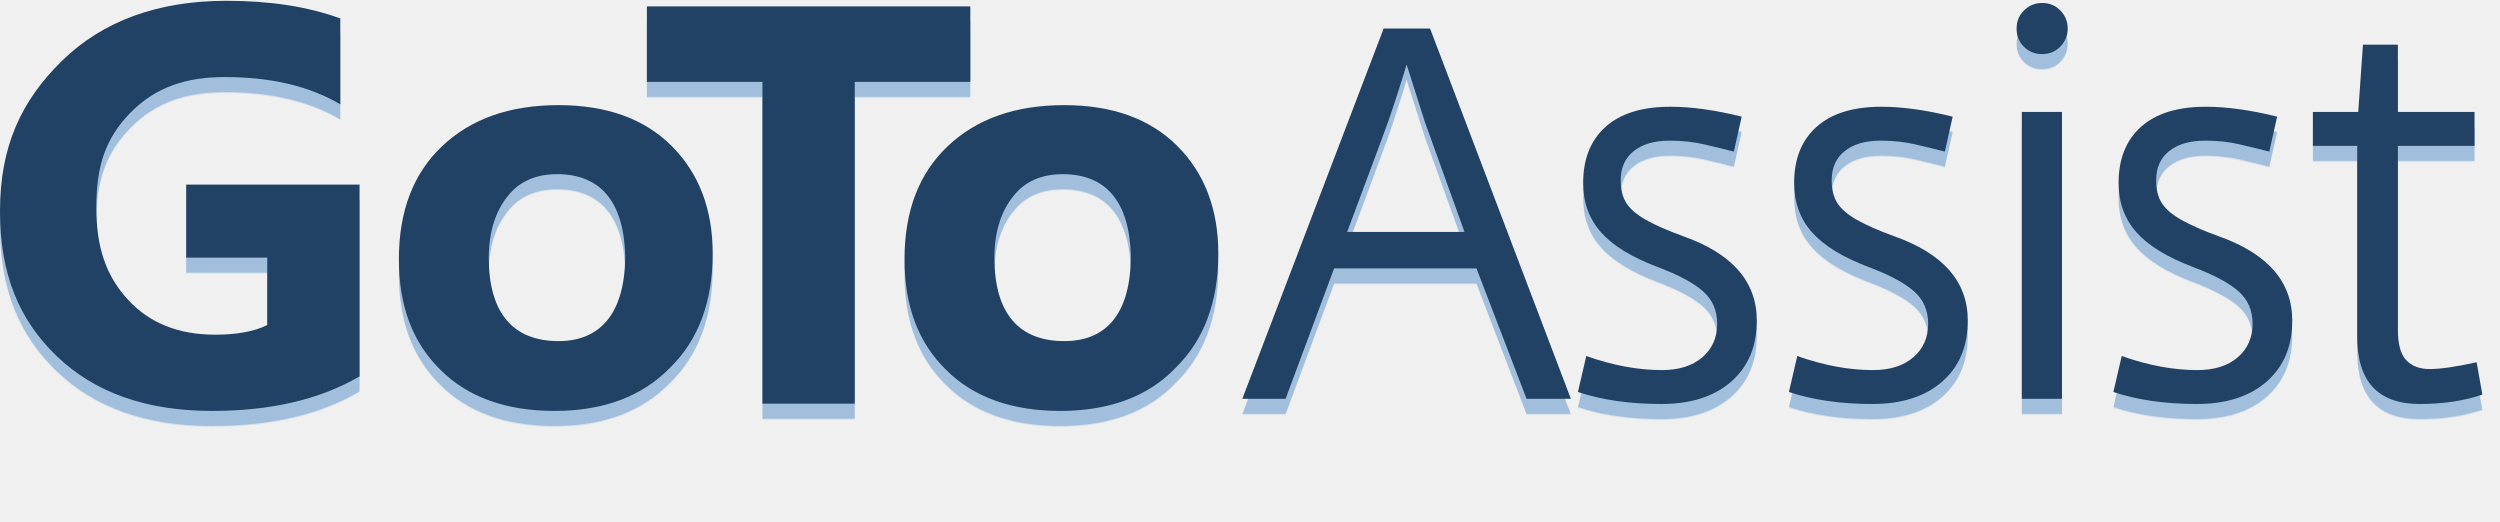
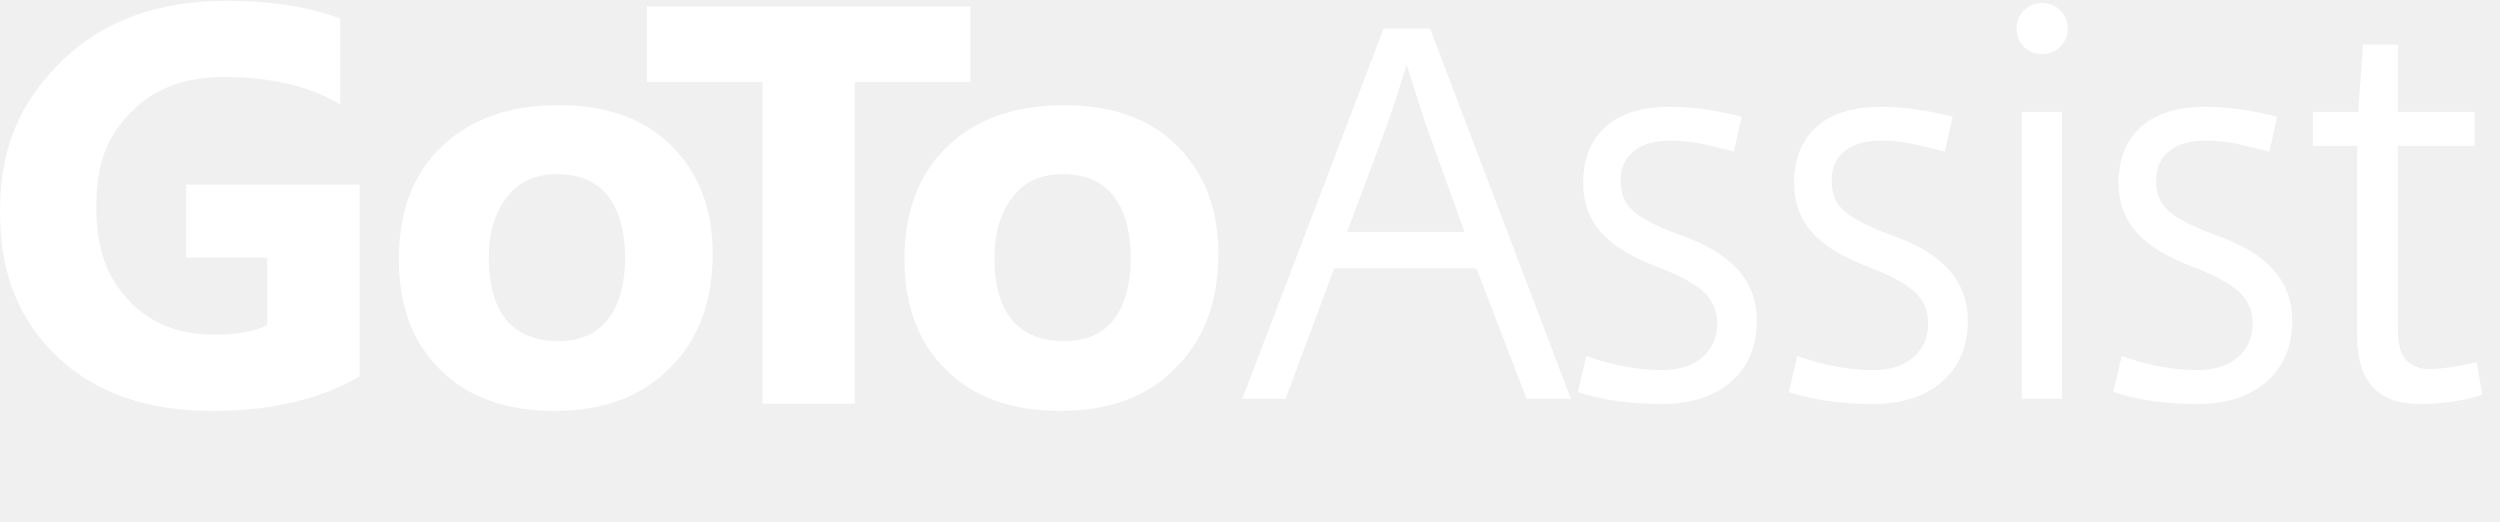
- <svg xmlns="http://www.w3.org/2000/svg" xmlns:xlink="http://www.w3.org/1999/xlink" width="163px" height="34px" viewBox="0 0 163 34" version="1.1">
-   <defs>
-     <path d="M23.443,24.542 C20.827,26.06 17.635,26.792 13.815,26.792 C9.524,26.792 6.175,25.589 3.715,23.234 C1.256,20.879 0,17.896 0,13.762 C0,9.576 1.361,6.593 4.029,3.977 C6.698,1.361 10.309,0.052 14.757,0.052 C17.582,0.052 20.042,0.419 22.187,1.204 L22.187,6.803 C20.147,5.599 17.635,5.024 14.652,5.024 C12.193,5.024 10.152,5.651 8.477,7.378 C6.907,9.001 6.279,10.78 6.279,13.501 C6.279,16.222 6.96,18.053 8.373,19.571 C9.785,21.088 11.669,21.821 14.024,21.821 C15.437,21.821 16.588,21.612 17.425,21.193 L17.425,16.797 L12.14,16.797 L12.14,12.036 L23.443,12.036 L23.443,24.542 L23.443,24.542 Z M63.265,5.338 L55.73,5.338 L55.73,26.321 L49.712,26.321 L49.712,5.338 L42.177,5.338 L42.177,0.419 L63.265,0.419 L63.265,5.338 Z M36.159,26.792 C33.019,26.792 30.508,25.903 28.728,24.123 C26.897,22.344 26.007,19.937 26.007,16.902 C26.007,13.762 26.949,11.303 28.833,9.524 C30.717,7.745 33.229,6.855 36.421,6.855 C39.56,6.855 42.02,7.745 43.799,9.524 C45.578,11.303 46.468,13.658 46.468,16.536 C46.468,19.676 45.526,22.187 43.694,23.967 C41.863,25.85 39.351,26.792 36.159,26.792 L36.159,26.792 Z M36.316,11.355 C34.956,11.355 33.857,11.826 33.124,12.768 C32.339,13.71 31.868,15.071 31.868,16.797 C31.868,20.46 33.49,22.24 36.421,22.24 C39.194,22.24 40.764,20.356 40.764,16.641 C40.659,13.134 39.142,11.355 36.316,11.355 L36.316,11.355 Z M69.126,26.792 C65.986,26.792 63.475,25.903 61.695,24.123 C59.864,22.344 58.974,19.937 58.974,16.902 C58.974,13.762 59.916,11.303 61.8,9.524 C63.684,7.745 66.196,6.855 69.388,6.855 C72.527,6.855 74.987,7.745 76.766,9.524 C78.545,11.303 79.435,13.658 79.435,16.536 C79.435,19.676 78.493,22.187 76.661,23.967 C74.882,25.85 72.318,26.792 69.126,26.792 L69.126,26.792 Z M69.283,11.355 C67.923,11.355 66.824,11.826 66.091,12.768 C65.306,13.71 64.835,15.071 64.835,16.797 C64.835,20.46 66.457,22.24 69.388,22.24 C72.214,22.24 73.731,20.356 73.731,16.641 C73.626,13.134 72.109,11.355 69.283,11.355 L69.283,11.355 Z" id="path-1" />
-     <filter x="-50%" y="-50%" width="200%" height="200%" filterUnits="objectBoundingBox" id="filter-2">
-       <feOffset dx="0" dy="1" in="SourceAlpha" result="shadowOffsetOuter1" />
-       <feColorMatrix values="0 0 0 0 0.322   0 0 0 0 0.557   0 0 0 0 0.792  0 0 0 0.5 0" type="matrix" in="shadowOffsetOuter1" />
-     </filter>
-     <path d="M96.266,17.5 L86.984,17.5 L83.822,26 L81,26 L90.214,1.86 L93.24,1.86 L102.42,26 L99.53,26 L96.266,17.5 Z M95.484,15.12 L92.9,7.946 L91.71,4.206 C91.642,4.455 91.472,5.005 91.2,5.855 C90.928,6.705 90.696,7.402 90.503,7.946 C90.31,8.49 89.421,10.881 87.834,15.12 L95.484,15.12 Z M114.544,20.9 C114.544,22.577 113.989,23.903 112.878,24.878 C111.767,25.853 110.249,26.34 108.322,26.34 C106.259,26.34 104.446,26.079 102.882,25.558 L103.426,23.212 C105.149,23.824 106.792,24.13 108.356,24.13 C109.467,24.13 110.345,23.852 110.991,23.297 C111.637,22.742 111.96,22.011 111.96,21.104 C111.96,20.243 111.654,19.54 111.042,18.996 C110.43,18.452 109.433,17.919 108.05,17.398 C106.373,16.763 105.149,16.01 104.378,15.137 C103.607,14.264 103.222,13.193 103.222,11.924 C103.222,10.36 103.709,9.142 104.684,8.269 C105.659,7.396 107.064,6.96 108.9,6.96 C110.283,6.96 111.835,7.175 113.558,7.606 L113.048,9.884 C112.436,9.725 111.784,9.567 111.093,9.408 C110.402,9.249 109.659,9.17 108.866,9.17 C107.869,9.17 107.087,9.397 106.52,9.85 C105.953,10.303 105.67,10.938 105.67,11.754 C105.67,12.366 105.795,12.865 106.044,13.25 C106.293,13.635 106.718,13.998 107.319,14.338 C107.92,14.678 108.719,15.029 109.716,15.392 C112.935,16.525 114.544,18.361 114.544,20.9 L114.544,20.9 Z M128.3,20.9 C128.3,22.577 127.745,23.903 126.634,24.878 C125.523,25.853 124.005,26.34 122.078,26.34 C120.015,26.34 118.202,26.079 116.638,25.558 L117.182,23.212 C118.905,23.824 120.548,24.13 122.112,24.13 C123.223,24.13 124.101,23.852 124.747,23.297 C125.393,22.742 125.716,22.011 125.716,21.104 C125.716,20.243 125.41,19.54 124.798,18.996 C124.186,18.452 123.189,17.919 121.806,17.398 C120.129,16.763 118.905,16.01 118.134,15.137 C117.363,14.264 116.978,13.193 116.978,11.924 C116.978,10.36 117.465,9.142 118.44,8.269 C119.415,7.396 120.82,6.96 122.656,6.96 C124.039,6.96 125.591,7.175 127.314,7.606 L126.804,9.884 C126.192,9.725 125.54,9.567 124.849,9.408 C124.158,9.249 123.415,9.17 122.622,9.17 C121.625,9.17 120.843,9.397 120.276,9.85 C119.709,10.303 119.426,10.938 119.426,11.754 C119.426,12.366 119.551,12.865 119.8,13.25 C120.049,13.635 120.474,13.998 121.075,14.338 C121.676,14.678 122.475,15.029 123.472,15.392 C126.691,16.525 128.3,18.361 128.3,20.9 L128.3,20.9 Z M131.822,26 L131.822,7.3 L134.44,7.3 L134.44,26 L131.822,26 Z M131.482,1.86 C131.482,1.384 131.646,0.987 131.975,0.67 C132.304,0.353 132.695,0.194 133.148,0.194 C133.624,0.194 134.021,0.358 134.338,0.687 C134.655,1.016 134.814,1.407 134.814,1.86 C134.814,2.313 134.655,2.704 134.338,3.033 C134.021,3.362 133.624,3.526 133.148,3.526 C132.672,3.526 132.275,3.367 131.958,3.05 C131.641,2.733 131.482,2.336 131.482,1.86 L131.482,1.86 Z M149.454,20.9 C149.454,22.577 148.899,23.903 147.788,24.878 C146.677,25.853 145.159,26.34 143.232,26.34 C141.169,26.34 139.356,26.079 137.792,25.558 L138.336,23.212 C140.059,23.824 141.702,24.13 143.266,24.13 C144.377,24.13 145.255,23.852 145.901,23.297 C146.547,22.742 146.87,22.011 146.87,21.104 C146.87,20.243 146.564,19.54 145.952,18.996 C145.34,18.452 144.343,17.919 142.96,17.398 C141.283,16.763 140.059,16.01 139.288,15.137 C138.517,14.264 138.132,13.193 138.132,11.924 C138.132,10.36 138.619,9.142 139.594,8.269 C140.569,7.396 141.974,6.96 143.81,6.96 C145.193,6.96 146.745,7.175 148.468,7.606 L147.958,9.884 C147.346,9.725 146.694,9.567 146.003,9.408 C145.312,9.249 144.569,9.17 143.776,9.17 C142.779,9.17 141.997,9.397 141.43,9.85 C140.863,10.303 140.58,10.938 140.58,11.754 C140.58,12.366 140.705,12.865 140.954,13.25 C141.203,13.635 141.628,13.998 142.229,14.338 C142.83,14.678 143.629,15.029 144.626,15.392 C147.845,16.525 149.454,18.361 149.454,20.9 L149.454,20.9 Z M156.342,9.51 L156.342,21.512 C156.342,22.441 156.523,23.099 156.886,23.484 C157.249,23.869 157.759,24.062 158.416,24.062 C159.119,24.062 160.139,23.915 161.476,23.62 L161.85,25.728 C160.649,26.136 159.289,26.34 157.77,26.34 C155.05,26.34 153.69,24.878 153.69,21.954 L153.69,9.51 L150.8,9.51 L150.8,7.3 L153.758,7.3 L154.064,2.914 L156.342,2.914 L156.342,7.3 L161.34,7.3 L161.34,9.51 L156.342,9.51 Z" id="path-3" />
-     <filter x="-50%" y="-50%" width="200%" height="200%" filterUnits="objectBoundingBox" id="filter-4">
-       <feOffset dx="0" dy="1" in="SourceAlpha" result="shadowOffsetOuter1" />
-       <feColorMatrix values="0 0 0 0 0.322   0 0 0 0 0.557   0 0 0 0 0.792  0 0 0 0.5 0" type="matrix" in="shadowOffsetOuter1" />
-     </filter>
-   </defs>
+ <svg xmlns="http://www.w3.org/2000/svg" width="163px" height="34px" viewBox="0 0 163 34" version="1.1">
+   <defs />
  <g stroke="none" stroke-width="1" fill="none" fill-rule="evenodd">
-     <g>
+     <g fill="#FFFFFF">
      <g>
-         <g>
-           <use fill="black" fill-opacity="1" filter="url(#filter-2)" xlink:href="#path-1" />
-           <use fill="#214265" fill-rule="evenodd" xlink:href="#path-1" />
-         </g>
-         <g>
-           <use fill="black" fill-opacity="1" filter="url(#filter-4)" xlink:href="#path-3" />
-           <use fill="#214265" fill-rule="evenodd" xlink:href="#path-3" />
-         </g>
+         <path d="M23.443,24.542 C20.827,26.06 17.635,26.792 13.815,26.792 C9.524,26.792 6.175,25.589 3.715,23.234 C1.256,20.879 0,17.896 0,13.762 C0,9.576 1.361,6.593 4.029,3.977 C6.698,1.361 10.309,0.052 14.757,0.052 C17.582,0.052 20.042,0.419 22.187,1.204 L22.187,6.803 C20.147,5.599 17.635,5.024 14.652,5.024 C12.193,5.024 10.152,5.651 8.477,7.378 C6.907,9.001 6.279,10.78 6.279,13.501 C6.279,16.222 6.96,18.053 8.373,19.571 C9.785,21.088 11.669,21.821 14.024,21.821 C15.437,21.821 16.588,21.612 17.425,21.193 L17.425,16.797 L12.14,16.797 L12.14,12.036 L23.443,12.036 L23.443,24.542 L23.443,24.542 Z M63.265,5.338 L55.73,5.338 L55.73,26.321 L49.712,26.321 L49.712,5.338 L42.177,5.338 L42.177,0.419 L63.265,0.419 L63.265,5.338 Z M36.159,26.792 C33.019,26.792 30.508,25.903 28.728,24.123 C26.897,22.344 26.007,19.937 26.007,16.902 C26.007,13.762 26.949,11.303 28.833,9.524 C30.717,7.745 33.229,6.855 36.421,6.855 C39.56,6.855 42.02,7.745 43.799,9.524 C45.578,11.303 46.468,13.658 46.468,16.536 C46.468,19.676 45.526,22.187 43.694,23.967 C41.863,25.85 39.351,26.792 36.159,26.792 L36.159,26.792 Z M36.316,11.355 C34.956,11.355 33.857,11.826 33.124,12.768 C32.339,13.71 31.868,15.071 31.868,16.797 C31.868,20.46 33.49,22.24 36.421,22.24 C39.194,22.24 40.764,20.356 40.764,16.641 C40.659,13.134 39.142,11.355 36.316,11.355 L36.316,11.355 Z M69.126,26.792 C65.986,26.792 63.475,25.903 61.695,24.123 C59.864,22.344 58.974,19.937 58.974,16.902 C58.974,13.762 59.916,11.303 61.8,9.524 C63.684,7.745 66.196,6.855 69.388,6.855 C72.527,6.855 74.987,7.745 76.766,9.524 C78.545,11.303 79.435,13.658 79.435,16.536 C79.435,19.676 78.493,22.187 76.661,23.967 C74.882,25.85 72.318,26.792 69.126,26.792 L69.126,26.792 Z M69.283,11.355 C67.923,11.355 66.824,11.826 66.091,12.768 C65.306,13.71 64.835,15.071 64.835,16.797 C64.835,20.46 66.457,22.24 69.388,22.24 C72.214,22.24 73.731,20.356 73.731,16.641 C73.626,13.134 72.109,11.355 69.283,11.355 L69.283,11.355 Z" />
+         <path d="M96.266,17.5 L86.984,17.5 L83.822,26 L81,26 L90.214,1.86 L93.24,1.86 L102.42,26 L99.53,26 L96.266,17.5 Z M95.484,15.12 L92.9,7.946 L91.71,4.206 C91.642,4.455 91.472,5.005 91.2,5.855 C90.928,6.705 90.696,7.402 90.503,7.946 C90.31,8.49 89.421,10.881 87.834,15.12 L95.484,15.12 Z M114.544,20.9 C114.544,22.577 113.989,23.903 112.878,24.878 C111.767,25.853 110.249,26.34 108.322,26.34 C106.259,26.34 104.446,26.079 102.882,25.558 L103.426,23.212 C105.149,23.824 106.792,24.13 108.356,24.13 C109.467,24.13 110.345,23.852 110.991,23.297 C111.637,22.742 111.96,22.011 111.96,21.104 C111.96,20.243 111.654,19.54 111.042,18.996 C110.43,18.452 109.433,17.919 108.05,17.398 C106.373,16.763 105.149,16.01 104.378,15.137 C103.607,14.264 103.222,13.193 103.222,11.924 C103.222,10.36 103.709,9.142 104.684,8.269 C105.659,7.396 107.064,6.96 108.9,6.96 C110.283,6.96 111.835,7.175 113.558,7.606 L113.048,9.884 C112.436,9.725 111.784,9.567 111.093,9.408 C110.402,9.249 109.659,9.17 108.866,9.17 C107.869,9.17 107.087,9.397 106.52,9.85 C105.953,10.303 105.67,10.938 105.67,11.754 C105.67,12.366 105.795,12.865 106.044,13.25 C106.293,13.635 106.718,13.998 107.319,14.338 C107.92,14.678 108.719,15.029 109.716,15.392 C112.935,16.525 114.544,18.361 114.544,20.9 L114.544,20.9 Z M128.3,20.9 C128.3,22.577 127.745,23.903 126.634,24.878 C125.523,25.853 124.005,26.34 122.078,26.34 C120.015,26.34 118.202,26.079 116.638,25.558 L117.182,23.212 C118.905,23.824 120.548,24.13 122.112,24.13 C123.223,24.13 124.101,23.852 124.747,23.297 C125.393,22.742 125.716,22.011 125.716,21.104 C125.716,20.243 125.41,19.54 124.798,18.996 C124.186,18.452 123.189,17.919 121.806,17.398 C120.129,16.763 118.905,16.01 118.134,15.137 C117.363,14.264 116.978,13.193 116.978,11.924 C116.978,10.36 117.465,9.142 118.44,8.269 C119.415,7.396 120.82,6.96 122.656,6.96 C124.039,6.96 125.591,7.175 127.314,7.606 L126.804,9.884 C126.192,9.725 125.54,9.567 124.849,9.408 C124.158,9.249 123.415,9.17 122.622,9.17 C121.625,9.17 120.843,9.397 120.276,9.85 C119.709,10.303 119.426,10.938 119.426,11.754 C119.426,12.366 119.551,12.865 119.8,13.25 C120.049,13.635 120.474,13.998 121.075,14.338 C121.676,14.678 122.475,15.029 123.472,15.392 C126.691,16.525 128.3,18.361 128.3,20.9 L128.3,20.9 Z M131.822,26 L131.822,7.3 L134.44,7.3 L134.44,26 L131.822,26 Z M131.482,1.86 C131.482,1.384 131.646,0.987 131.975,0.67 C132.304,0.353 132.695,0.194 133.148,0.194 C133.624,0.194 134.021,0.358 134.338,0.687 C134.655,1.016 134.814,1.407 134.814,1.86 C134.814,2.313 134.655,2.704 134.338,3.033 C134.021,3.362 133.624,3.526 133.148,3.526 C132.672,3.526 132.275,3.367 131.958,3.05 C131.641,2.733 131.482,2.336 131.482,1.86 L131.482,1.86 Z M149.454,20.9 C149.454,22.577 148.899,23.903 147.788,24.878 C146.677,25.853 145.159,26.34 143.232,26.34 C141.169,26.34 139.356,26.079 137.792,25.558 L138.336,23.212 C140.059,23.824 141.702,24.13 143.266,24.13 C144.377,24.13 145.255,23.852 145.901,23.297 C146.547,22.742 146.87,22.011 146.87,21.104 C146.87,20.243 146.564,19.54 145.952,18.996 C145.34,18.452 144.343,17.919 142.96,17.398 C141.283,16.763 140.059,16.01 139.288,15.137 C138.517,14.264 138.132,13.193 138.132,11.924 C138.132,10.36 138.619,9.142 139.594,8.269 C140.569,7.396 141.974,6.96 143.81,6.96 C145.193,6.96 146.745,7.175 148.468,7.606 L147.958,9.884 C147.346,9.725 146.694,9.567 146.003,9.408 C145.312,9.249 144.569,9.17 143.776,9.17 C142.779,9.17 141.997,9.397 141.43,9.85 C140.863,10.303 140.58,10.938 140.58,11.754 C140.58,12.366 140.705,12.865 140.954,13.25 C141.203,13.635 141.628,13.998 142.229,14.338 C142.83,14.678 143.629,15.029 144.626,15.392 C147.845,16.525 149.454,18.361 149.454,20.9 L149.454,20.9 Z M156.342,9.51 L156.342,21.512 C156.342,22.441 156.523,23.099 156.886,23.484 C157.249,23.869 157.759,24.062 158.416,24.062 C159.119,24.062 160.139,23.915 161.476,23.62 L161.85,25.728 C160.649,26.136 159.289,26.34 157.77,26.34 C155.05,26.34 153.69,24.878 153.69,21.954 L153.69,9.51 L150.8,9.51 L150.8,7.3 L153.758,7.3 L154.064,2.914 L156.342,2.914 L156.342,7.3 L161.34,7.3 L161.34,9.51 L156.342,9.51 Z" />
      </g>
    </g>
  </g>
</svg>
